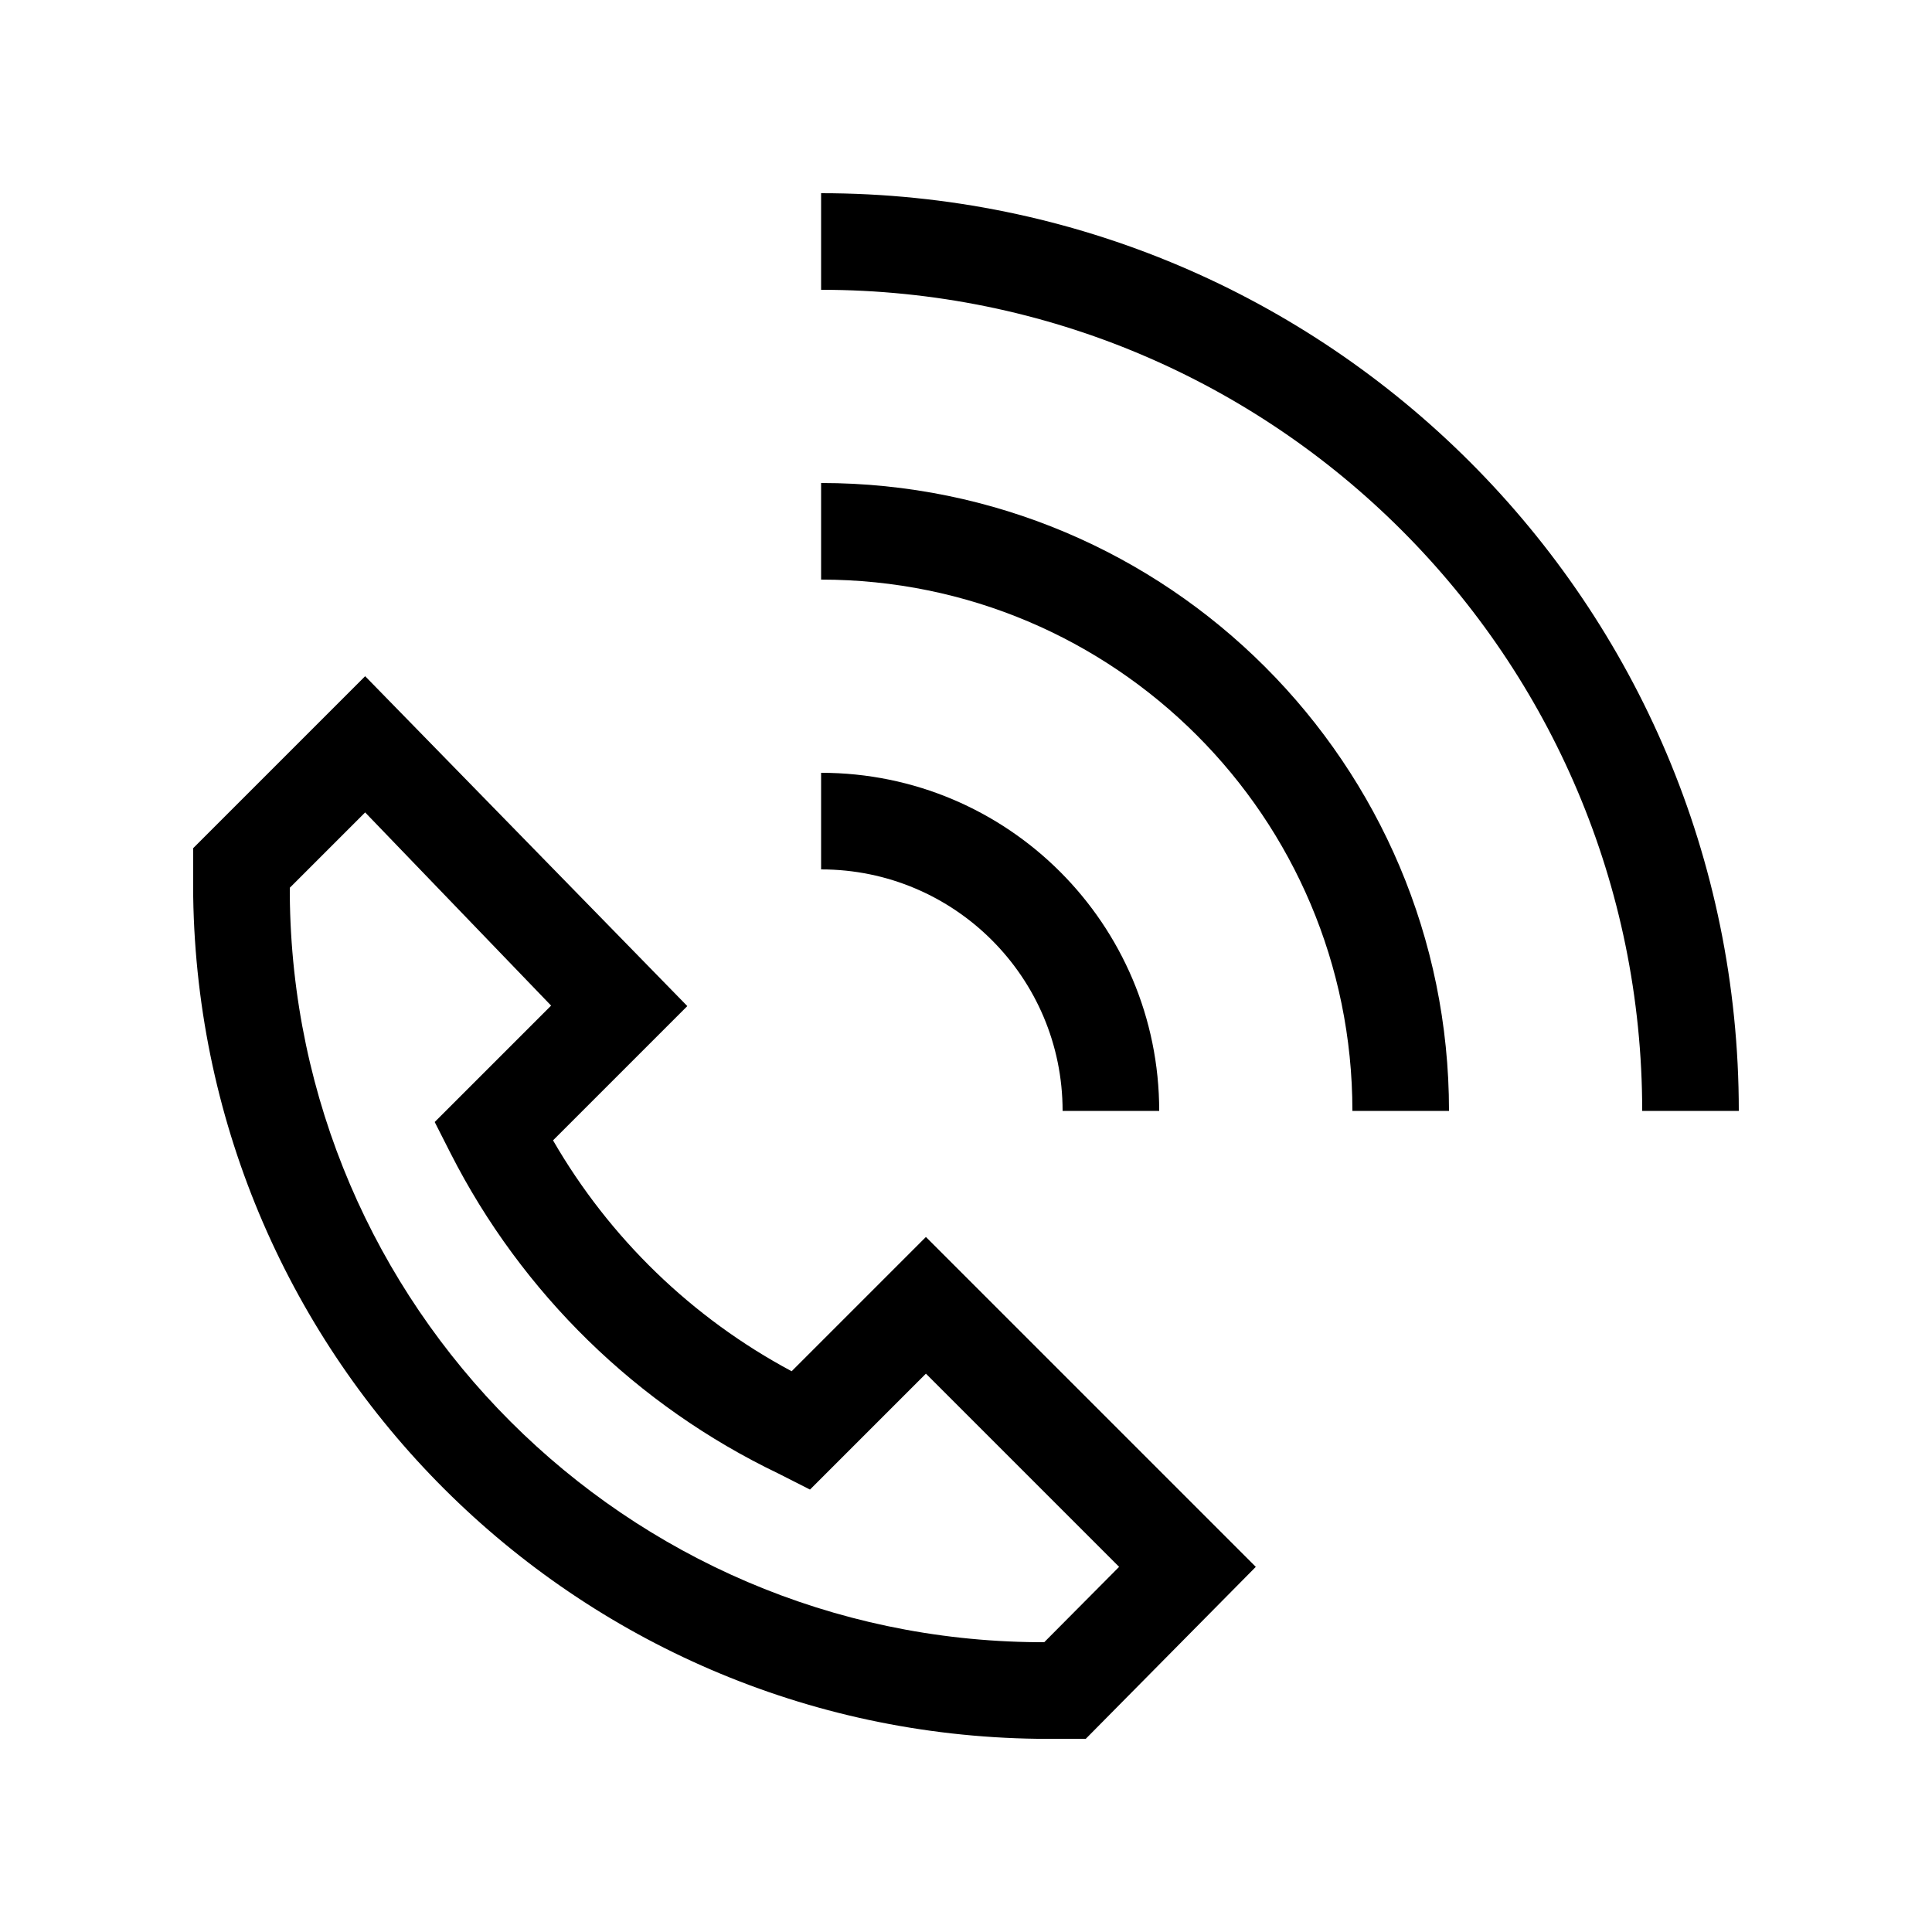
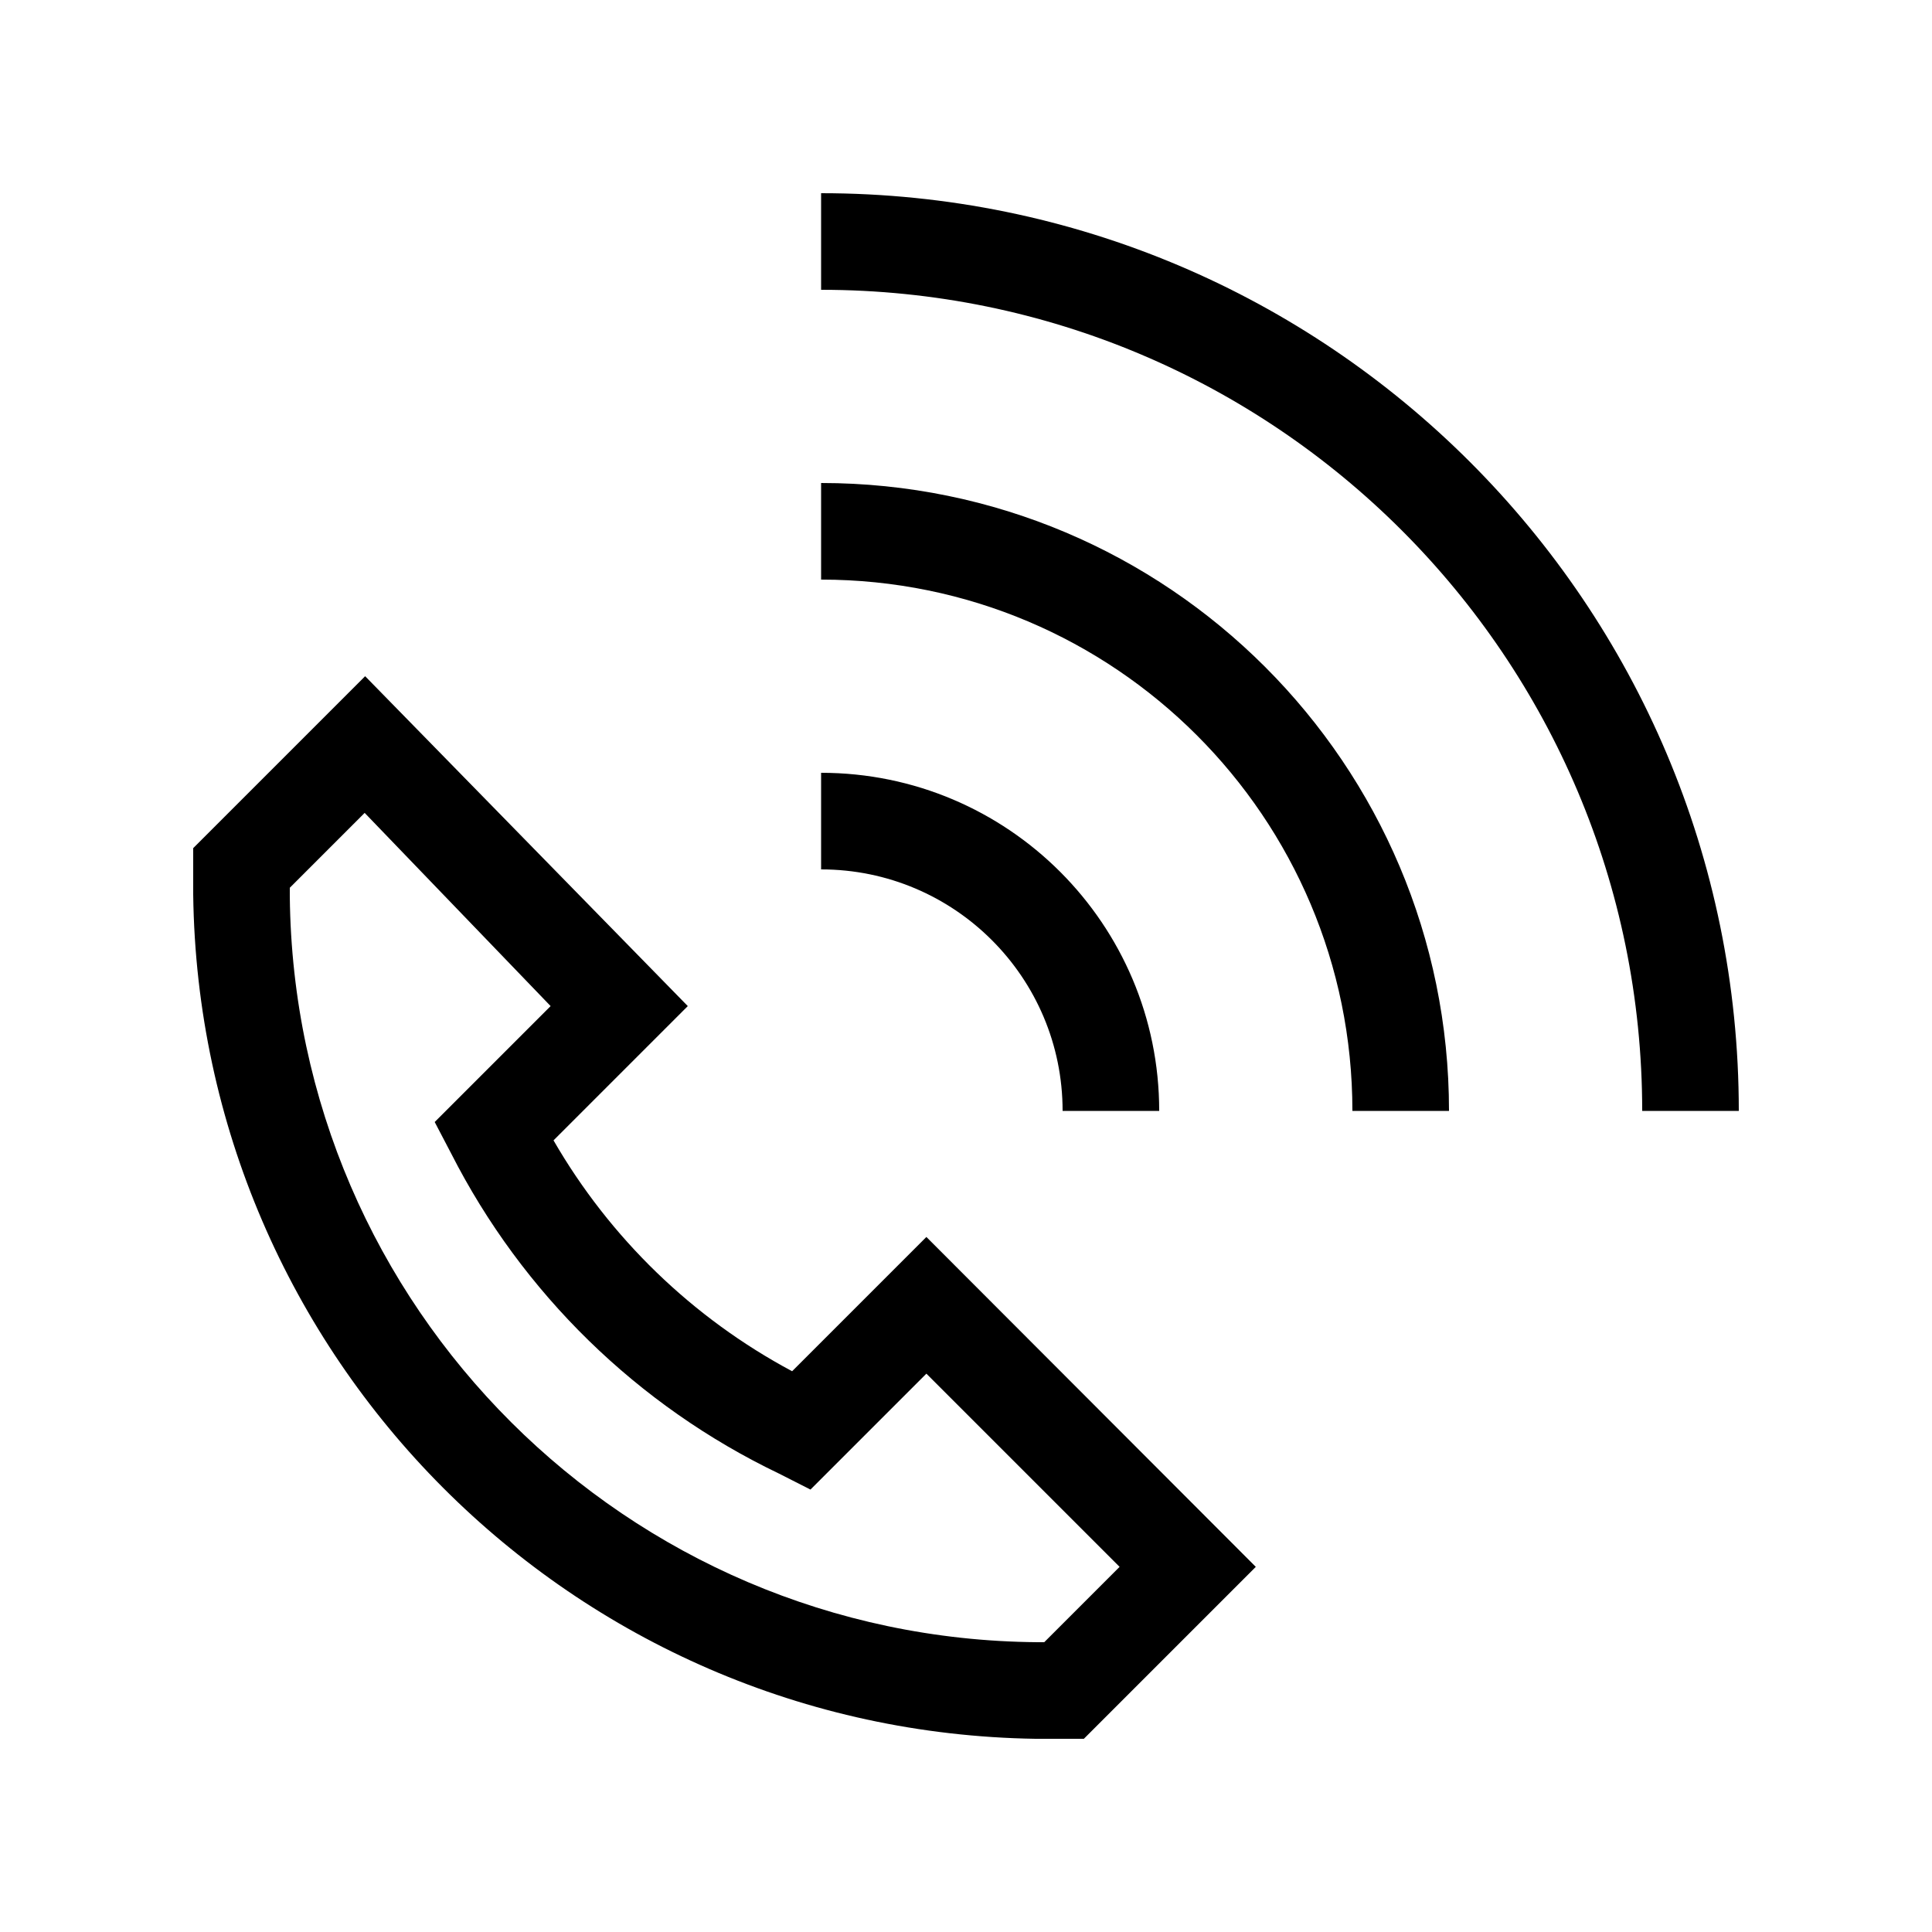
<svg xmlns="http://www.w3.org/2000/svg" id="Ready" viewBox="0 0 40 40">
-   <path d="M17,6V4A19,19,0,0,1,36,23H34A17,17,0,0,0,17,6Z" />
-   <path d="M17,18V16a7,7,0,0,1,7,7H22A5,5,0,0,0,17,18Z" />
-   <path d="M17,12V10A13,13,0,0,1,30,23H28A11,11,0,0,0,17,12Z" />
-   <path d="M21.48,36h1L26,32.44l-6.83-6.83-2.78,2.78a12.52,12.52,0,0,1-4.94-4.78l2.78-2.78L7.56,14,4,17.56v1A17.71,17.71,0,0,0,21.48,36ZM6,18.38l1.56-1.56,3.85,4L9,23.23l.33.65a14.79,14.79,0,0,0,6.79,6.63l.65.33,2.4-2.4,4,4L21.62,34h-.14A15.6,15.6,0,0,1,6,18.52Z" />
+   <path d="M36,23H34A17,17,0,0,0,17,6V4A19,19,0,0,1,36,23ZM17,18a5,5,0,0,1,5,5h2a7,7,0,0,0-7-7Zm0-8v2A11,11,0,0,1,28,23h2A13,13,0,0,0,17,10ZM4,17.56,7.56,14l6.68,6.83-2.78,2.78a12.52,12.52,0,0,0,4.94,4.78l2.78-2.78L26,32.44,22.44,36h-1A17.71,17.71,0,0,1,4,18.52Zm2,1A15.6,15.6,0,0,0,21.48,34h.14l1.56-1.56-4-4-2.4,2.4-.65-.33a14.79,14.79,0,0,1-6.79-6.63L9,23.23l2.4-2.4-3.85-4L6,18.38Z" />
</svg>
